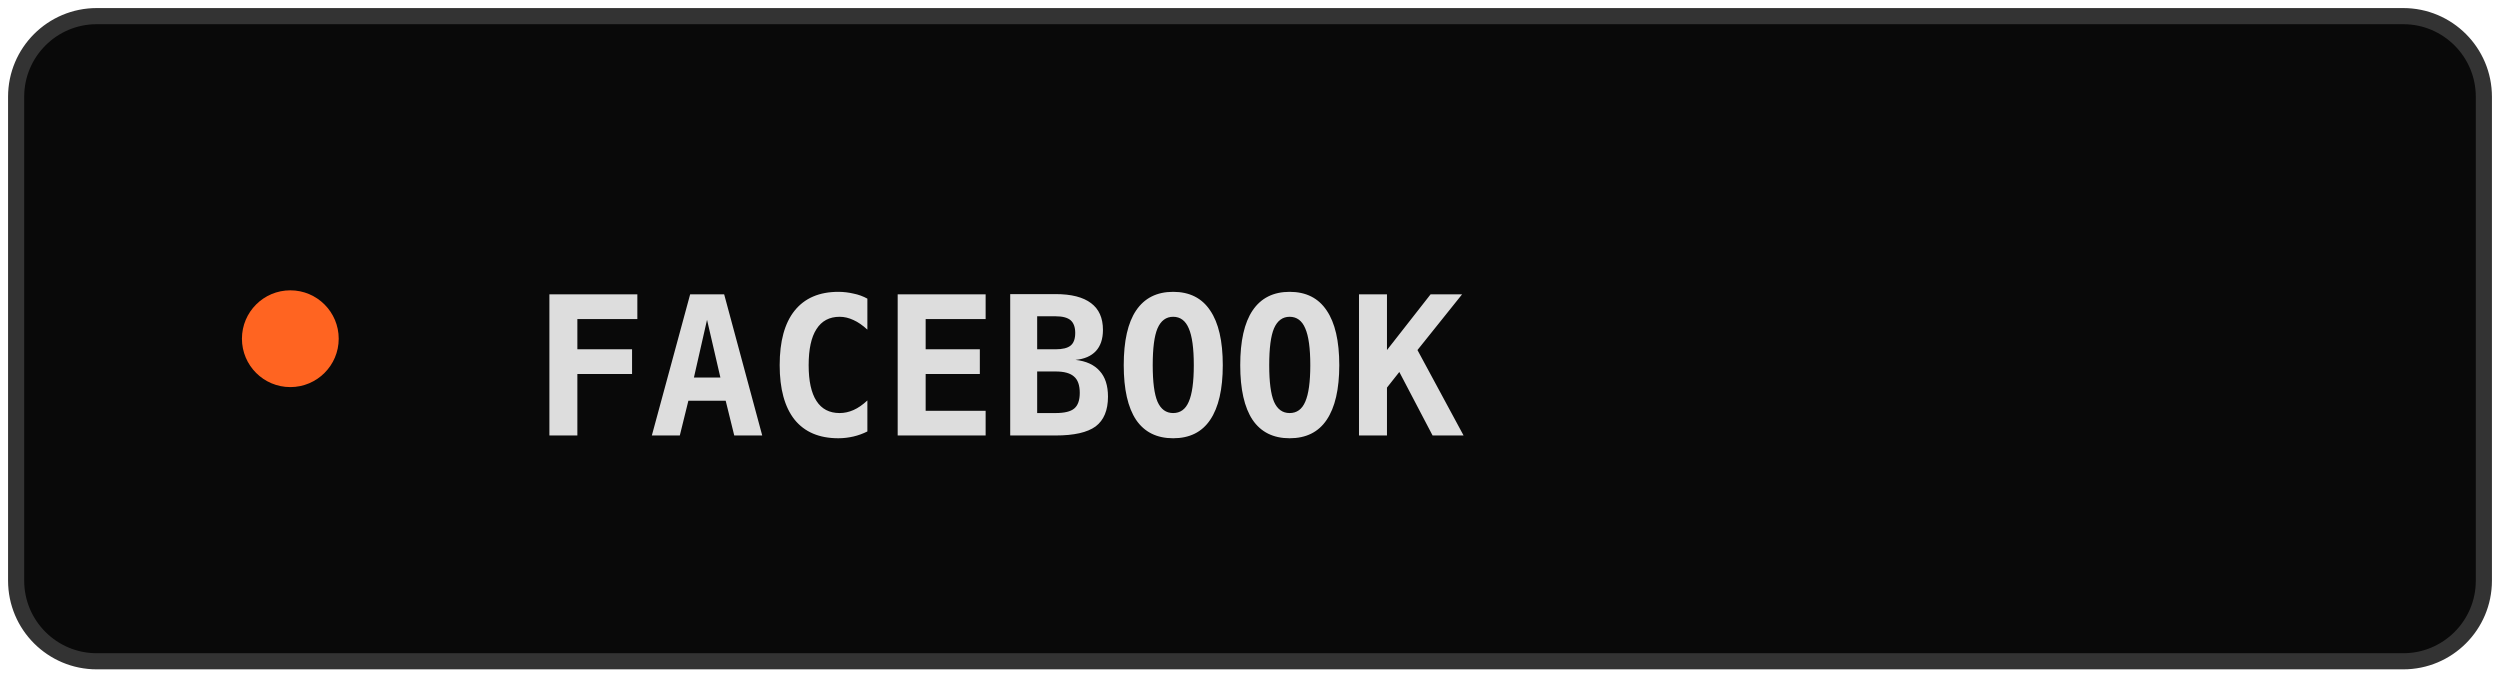
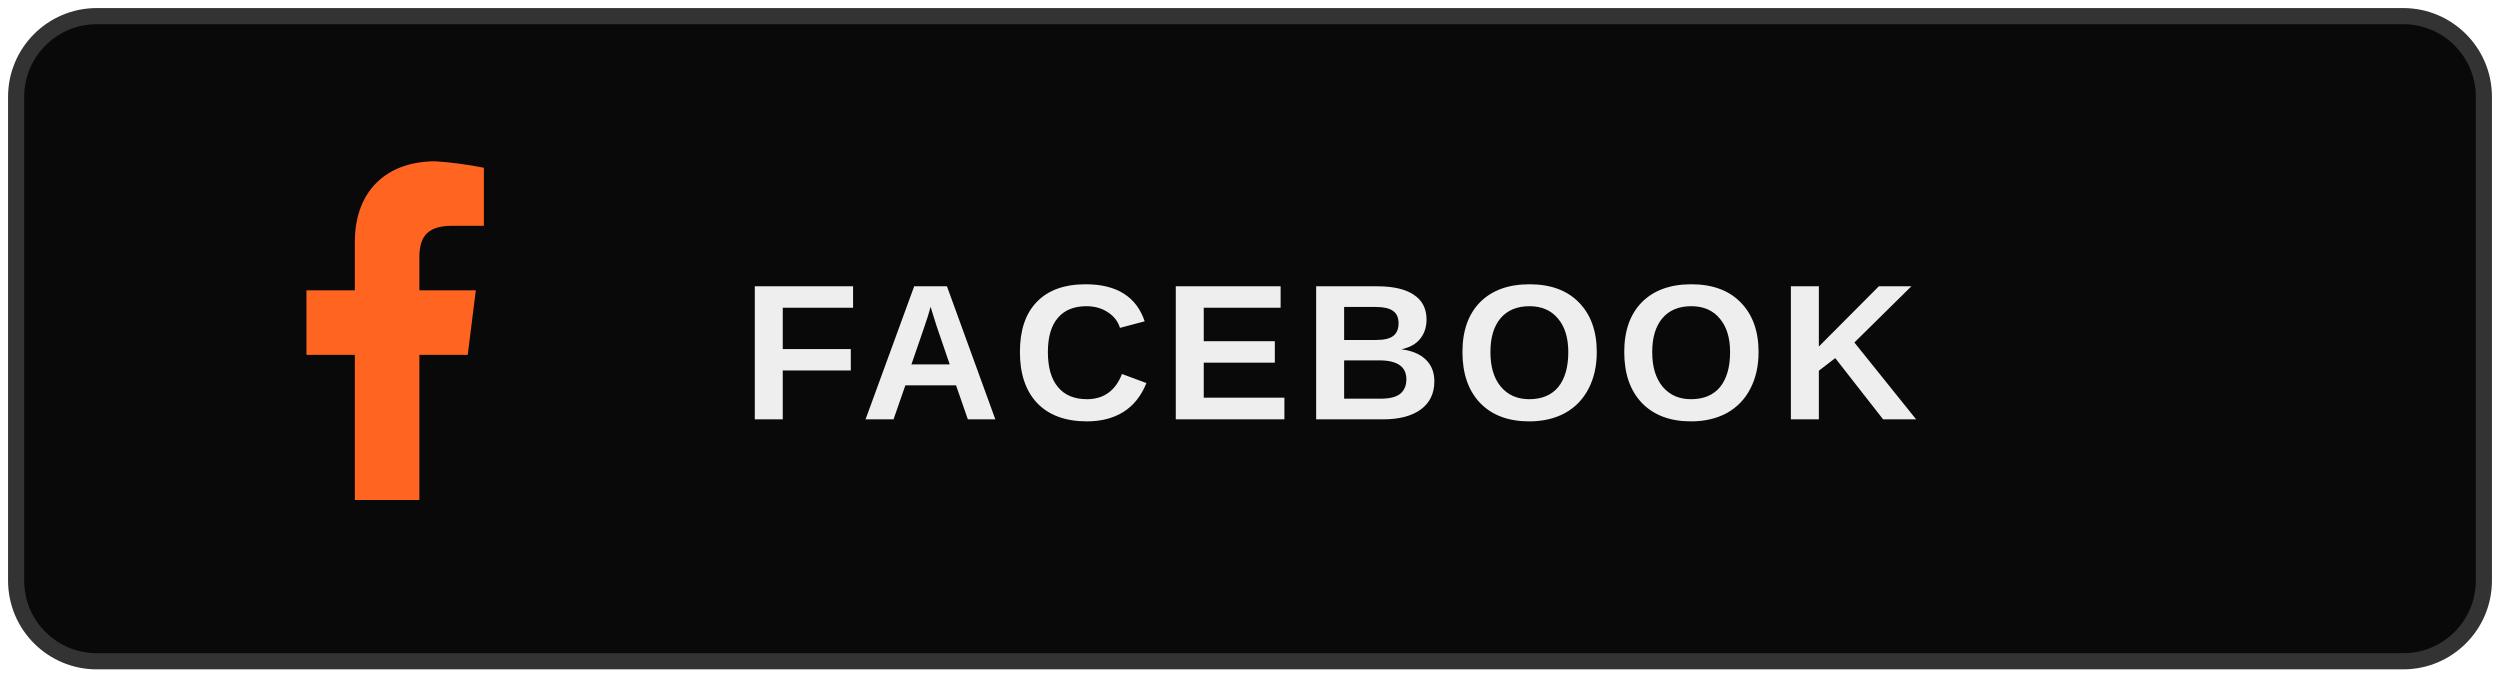
- <svg xmlns="http://www.w3.org/2000/svg" width="155" height="42" viewBox="0 0 155 42">
+ <svg xmlns="http://www.w3.org/2000/svg" width="155" height="42" viewBox="0 0 155 42" role="img">
  <rect x="1" y="1" width="153" height="40" rx="5" fill="#090909" stroke="#333" />
-   <circle cx="18" cy="21" r="3" fill="#ff6421" />
-   <text x="33" y="27" fill="#ddd" font-family="monospace" font-size="12" font-weight="700">FACEBOOK</text>
+   <svg x="12" y="9" width="24" height="24" viewBox="0 0 24 24">
+     <path fill="#ff6421" d="M14 22v-9h3l.5-4H14V7c0-1.1.3-2 2-2h2V1.4A24 24 0 0 0 15 1c-3 0-5 1.8-5 5v3H7v4h3v9Z" />
+   </svg>
+   <text x="46" y="26" fill="#eee" font-family="Arial,sans-serif" font-size="12" font-weight="700" letter-spacing=".7">FACEBOOK</text>
</svg>
